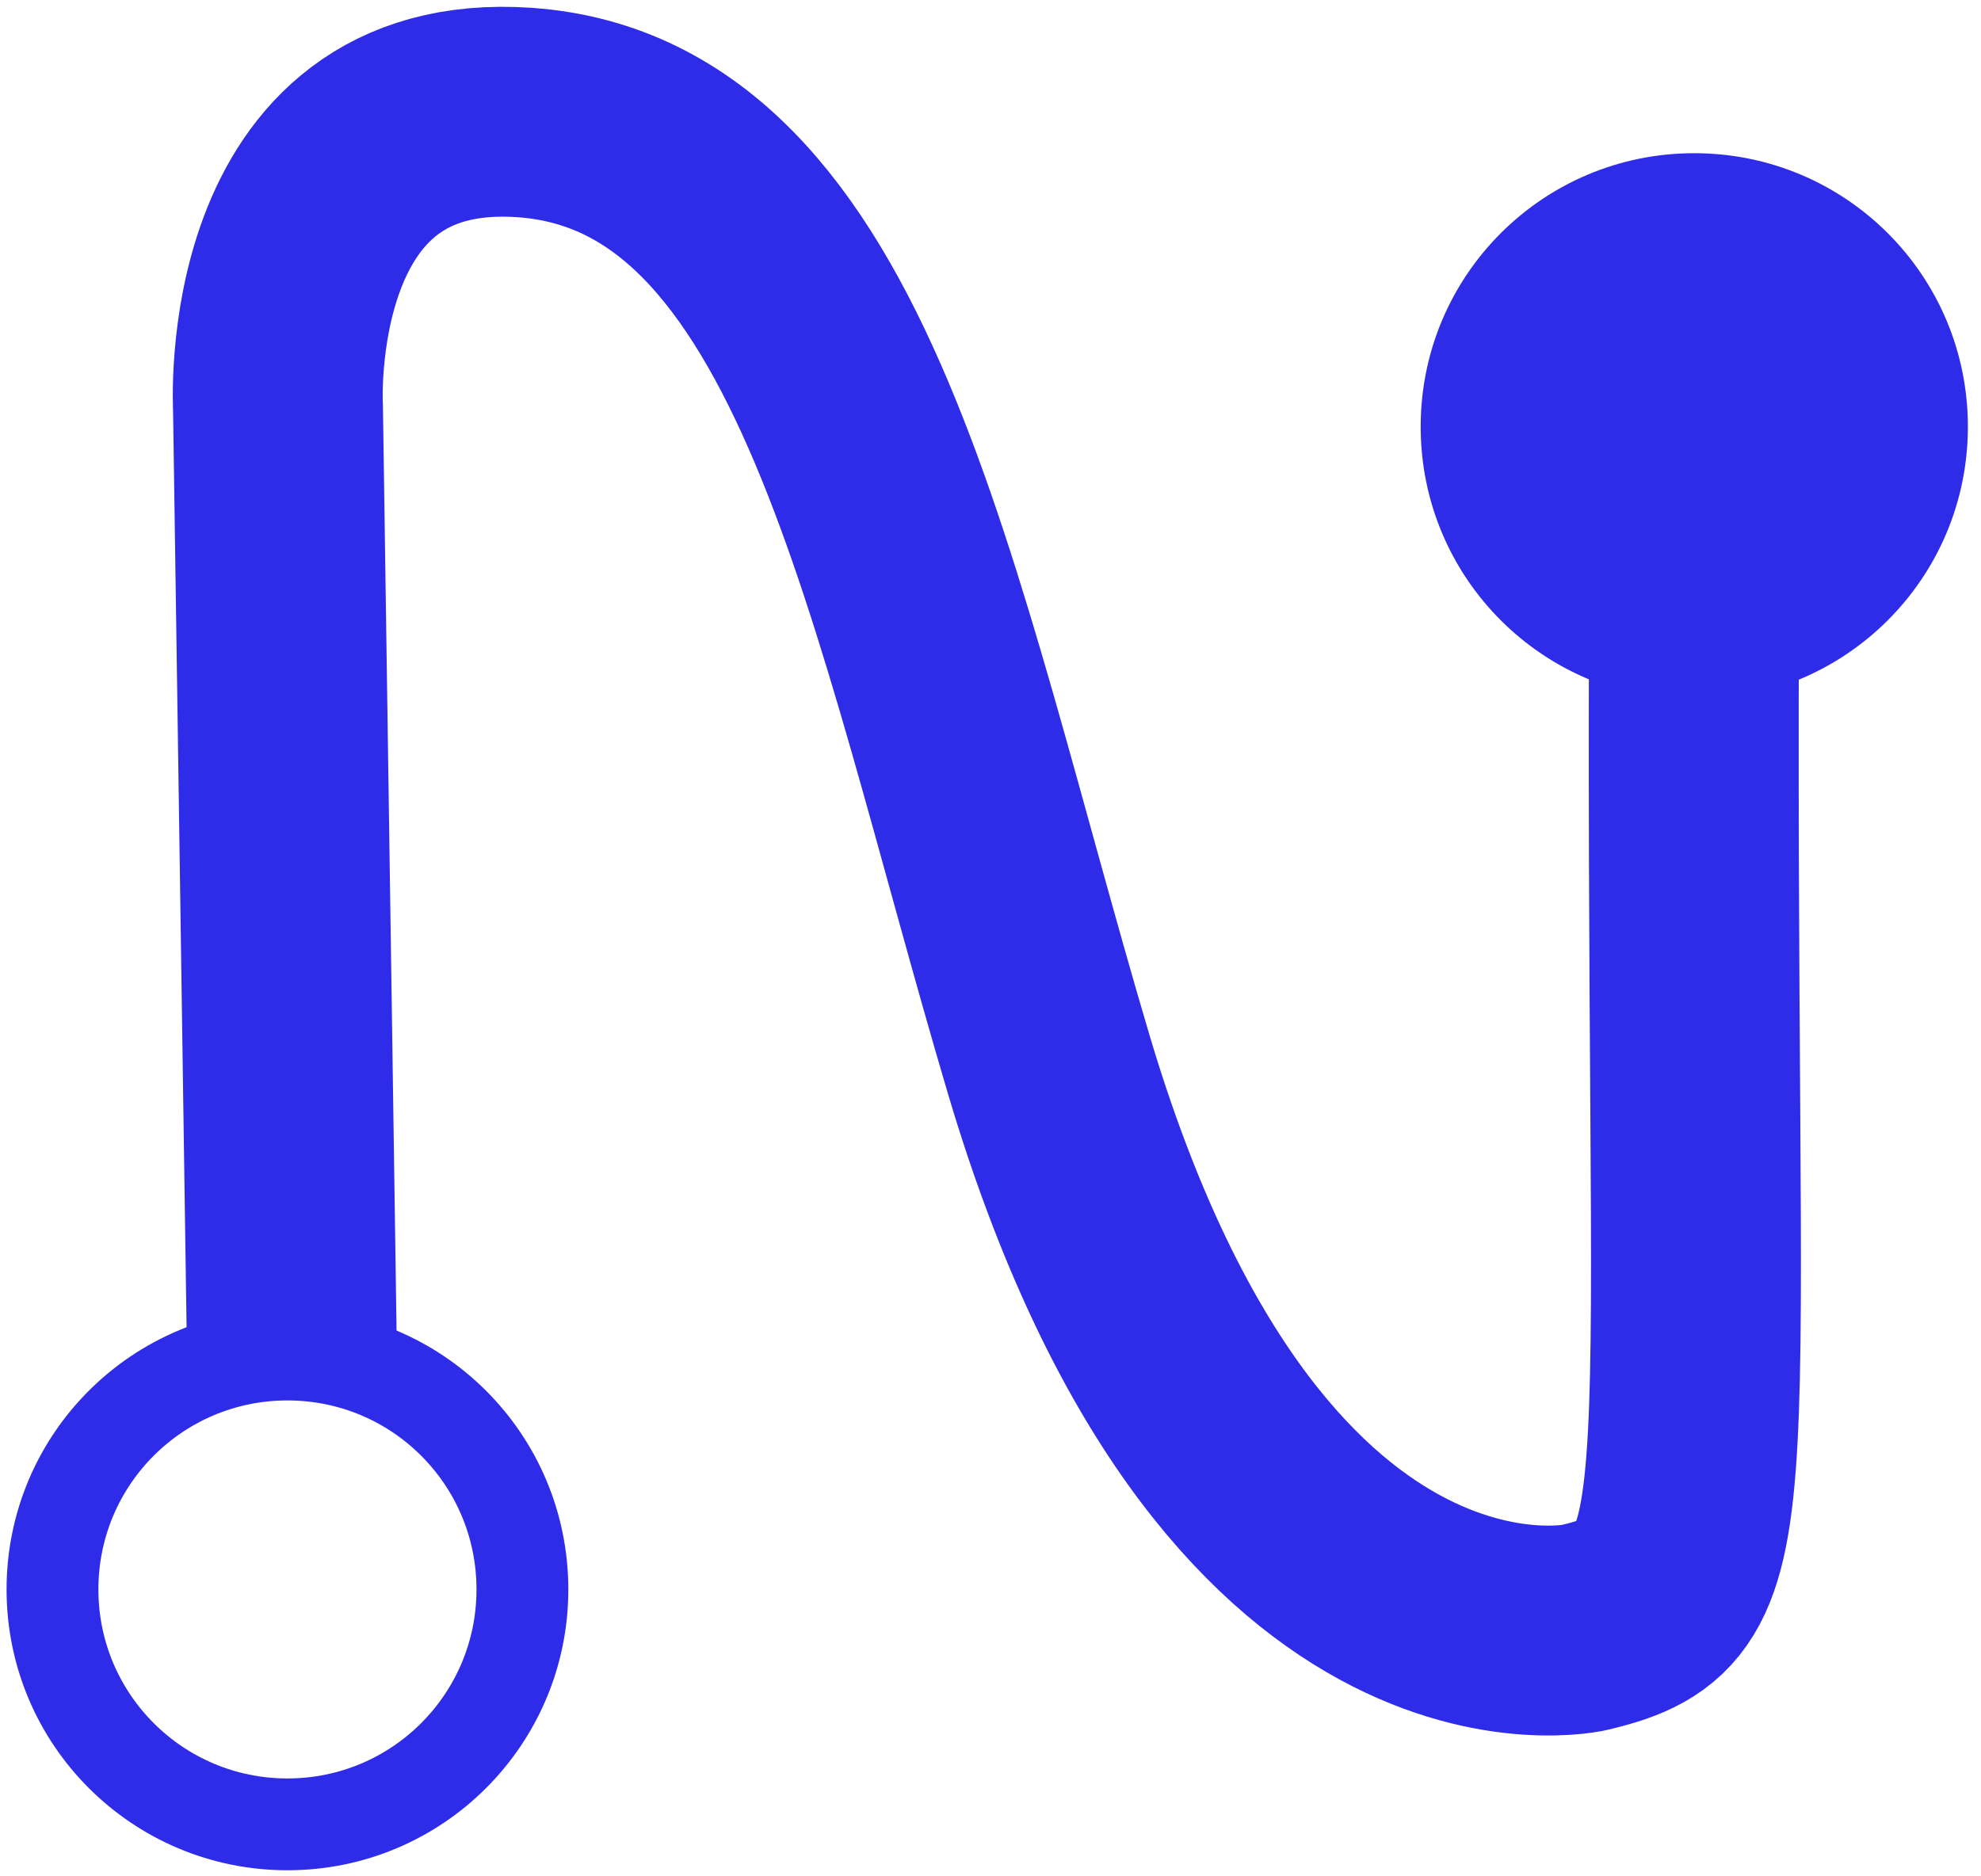
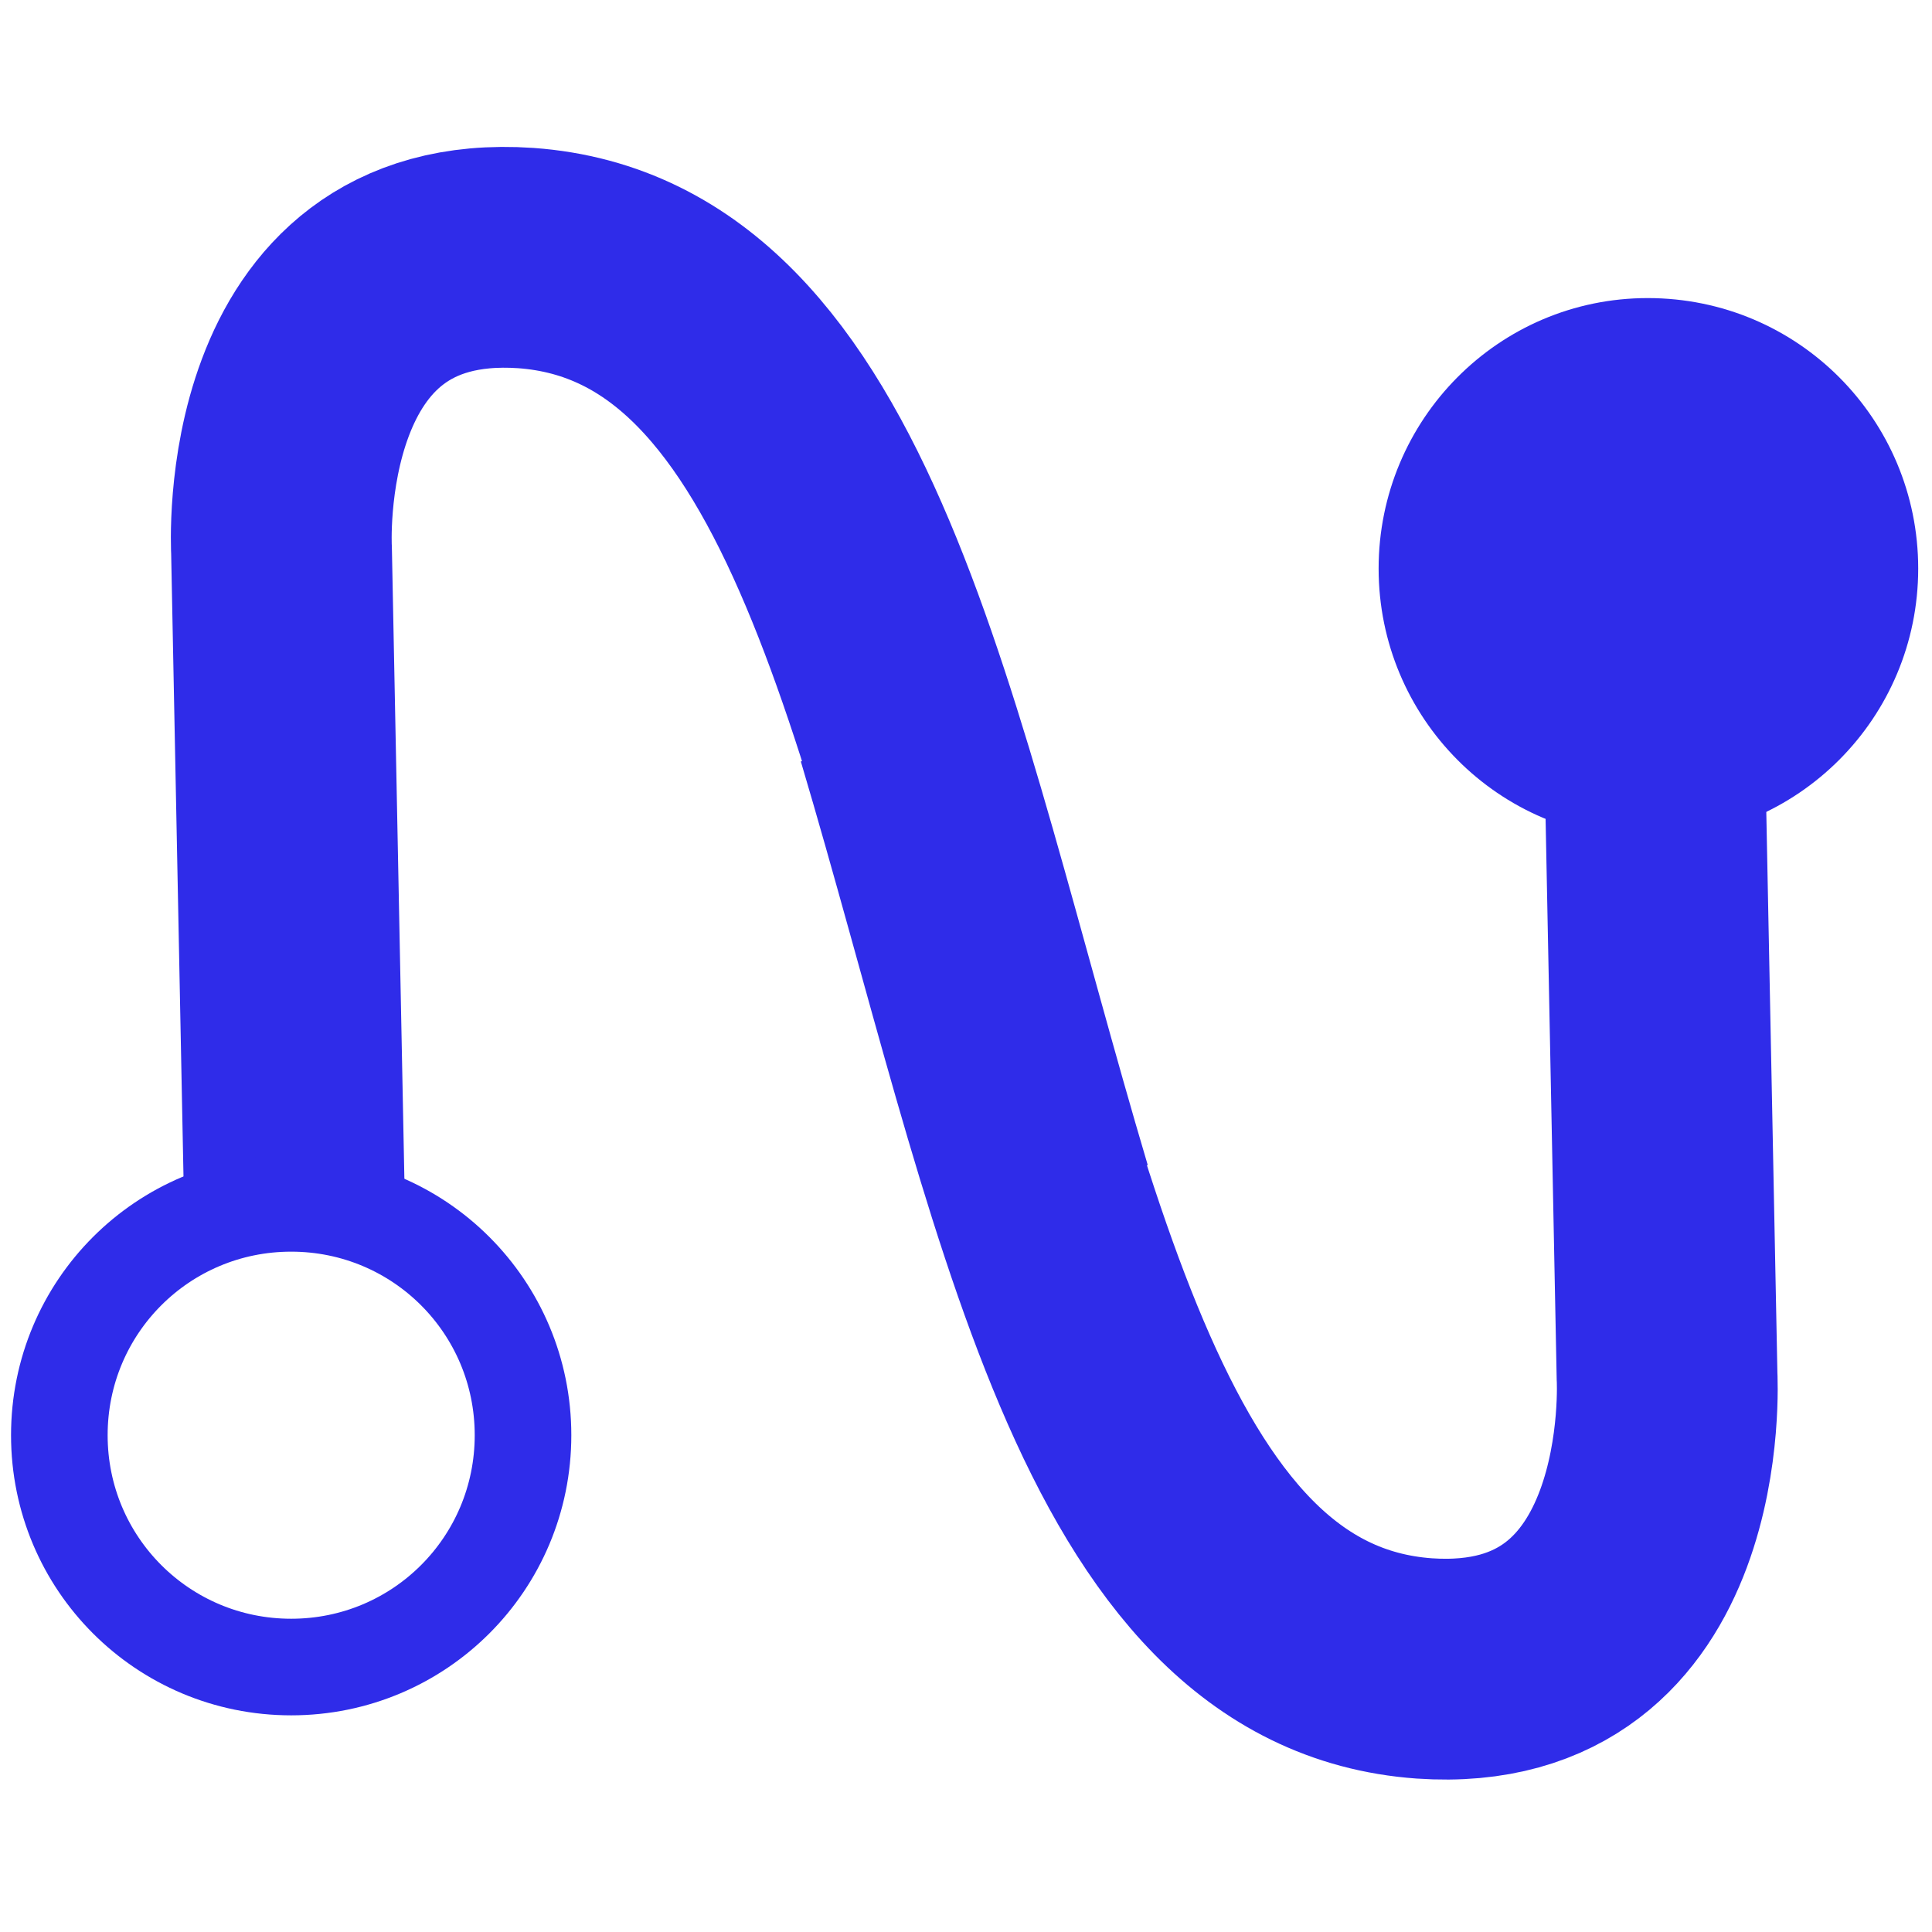
- <svg xmlns="http://www.w3.org/2000/svg" version="1.2" viewBox="0 0 151 143" width="151" height="143">
-   <style>
- 		.s0 { fill: none;stroke: #2f2ce9;stroke-miterlimit:10;stroke-width: 16 } 
- 		.s1 { fill: none;stroke: #2f2ce9;stroke-miterlimit:10;stroke-width: 7 } 
- 		.s2 { fill: #2f2ce9 } 
- 	</style>
-   <g id="Layer 1">
-     <path id="Forma 2" fill-rule="evenodd" class="s0" d="m22.25 103.06l-1.06-71.93c0 0-1.38-23.98 18.82-22.55 23.65 1.68 29.39 37.01 39.91 72.51 14.57 49.12 41.08 43.02 41.01 42.95 11.13-2.67 7.72-7.89 8.23-84.07" />
-     <path id="Forma 1" fill-rule="evenodd" class="s1" d="m21.91 139.09c-9.9 0-17.91-8.01-17.91-17.91 0-9.91 8.01-17.91 17.91-17.91 9.9 0 17.91 8 17.91 17.91 0 9.9-8.01 17.91-17.91 17.91z" />
-     <path id="Forma 1 copy" fill-rule="evenodd" class="s2" d="m129.14 53.39c-11.53 0-20.85-9.32-20.85-20.86 0-11.53 9.32-20.85 20.85-20.85 11.54 0 20.86 9.32 20.86 20.85 0 11.54-9.32 20.86-20.86 20.86z" />
-   </g>
+ <svg xmlns="http://www.w3.org/2000/svg" version="1.2" viewBox="0 0 140 140" width="140" height="140">
+   <style>.a{fill:none;stroke:#2f2ce9;stroke-miterlimit:10;stroke-width:16}.b{fill:none;stroke:#2f2ce9;stroke-miterlimit:10;stroke-width:7}.c{fill:#2f2ce9}</style>
+   <path fill-rule="evenodd" class="a" d="m21.4 90.4l-1-50.5c0 0-1.3-22.5 17.7-21.2 22.2 1.6 27.5 34.7 37.4 68m46.2-38.5" />
+   <path fill-rule="evenodd" class="b" d="m21.1 120.8c-9.3 0-16.8-7.5-16.8-16.8 0-9.3 7.5-16.8 16.8-16.8 9.3 0 16.8 7.5 16.8 16.8 0 9.3-7.5 16.8-16.8 16.8z" />
+   <path fill-rule="evenodd" class="a" d="m119.8 49.2l1 50.5c0 0 1.3 22.5-17.6 21.2-22.2-1.6-27.6-34.7-37.5-68m-46.2 38.5" />
+   <path fill-rule="evenodd" class="c" d="m119.4 60.8c-10.8 0-19.5-8.8-19.5-19.6 0-10.8 8.7-19.6 19.5-19.6 10.9 0 19.6 8.8 19.6 19.6 0 10.8-8.7 19.6-19.6 19.6z" />
</svg>
